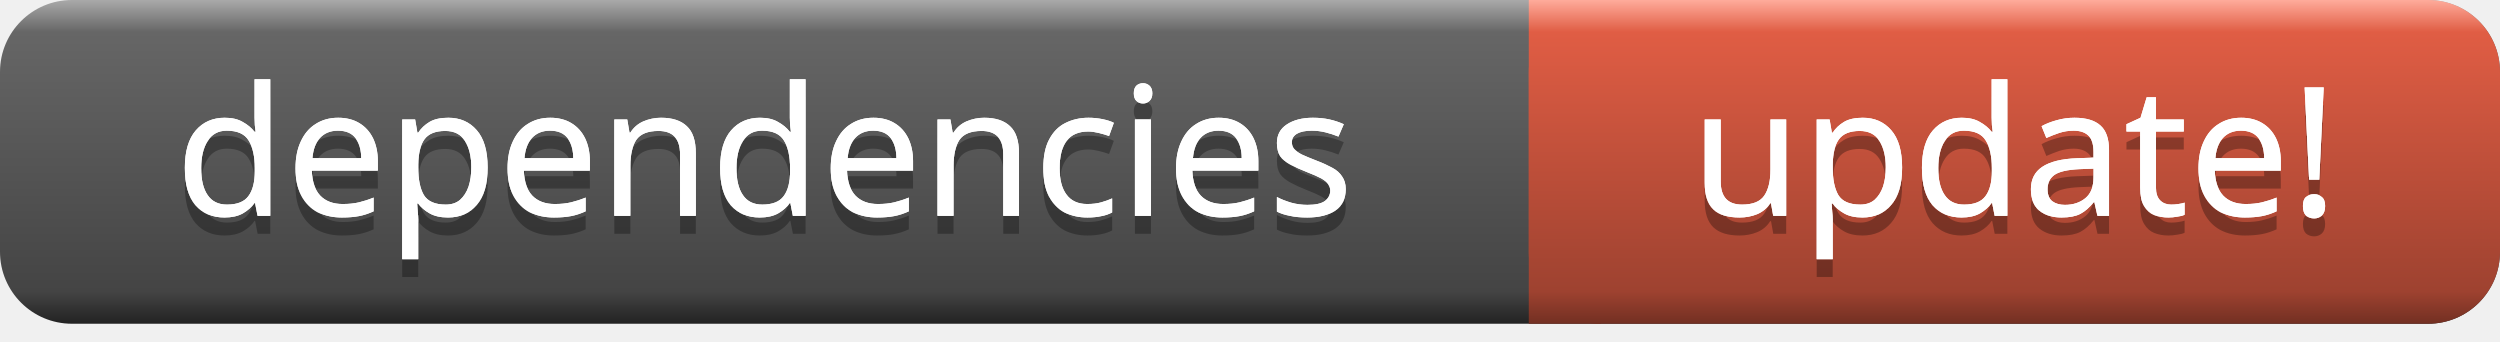
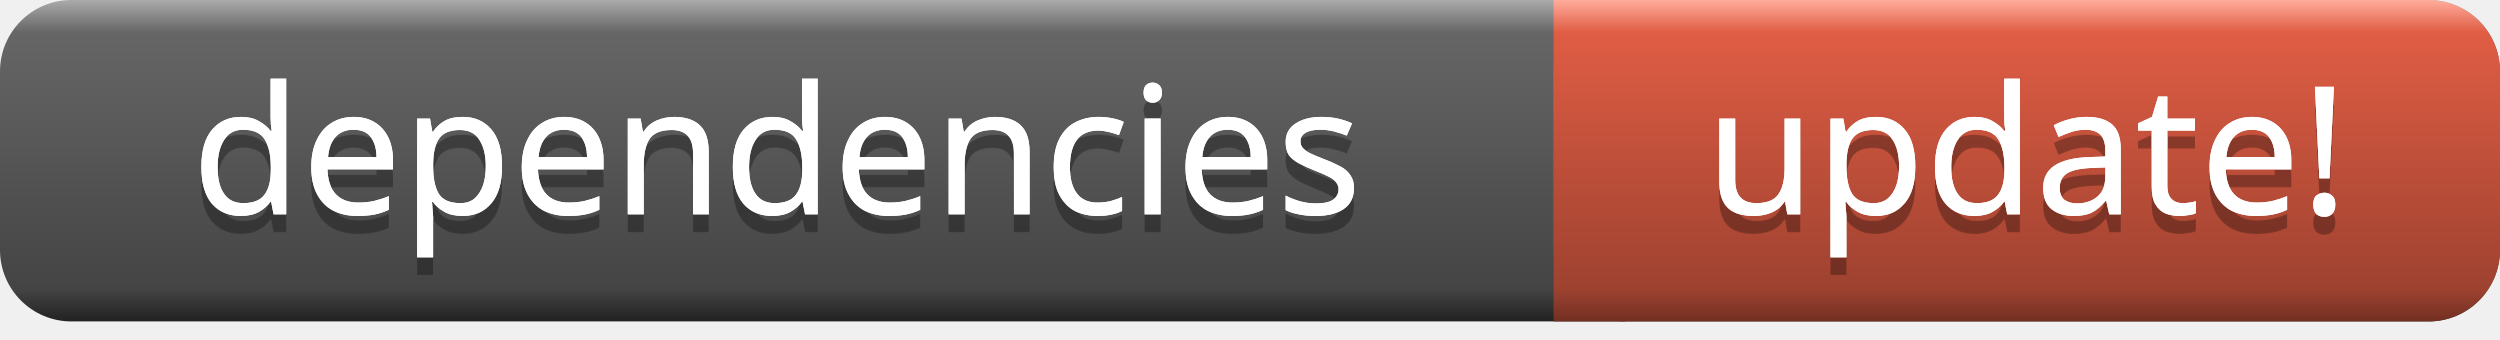
- <svg xmlns="http://www.w3.org/2000/svg" width="139" height="19">
+ <svg xmlns="http://www.w3.org/2000/svg" width="140" height="19">
  <linearGradient id="a" x2="0" y2="100%">
    <stop offset="0" stop-color="#aaa" />
    <stop offset=".1" stop-color="#666" />
    <stop offset=".9" stop-color="#444" />
    <stop offset="1" stop-color="#222" />
  </linearGradient>
  <linearGradient id="b" x2="0" y2="100%">
    <stop offset="0" stop-color="#ffac9c" />
    <stop offset=".1" stop-color="#e05d44" />
    <stop offset=".9" stop-color="#9e4230" />
    <stop offset="1" stop-color="#722f22" />
  </linearGradient>
  <filter id="c">
    <feOffset dy="1" in="SourceAlpha" />
    <feColorMatrix values="1 0 0 0 0 0 1 0 0 0 0 0 1 0 0 0 0 0 .3 0" />
    <feMerge>
      <feMergeNode />
      <feMergeNode in="SourceGraphic" />
      <feMergeNode in="SourceGraphic" />
    </feMerge>
  </filter>
-   <rect rx="4" width="139" height="18" fill="url(#a)" />
-   <rect rx="4" x="85" width="54" height="18" fill="url(#b)" />
-   <rect x="85" width="4" height="18" fill="url(#b)" />
+   <rect rx="4" width="140" height="18" fill="url(#a)" />
+   <rect rx="4" x="87" width="53" height="18" fill="url(#b)" />
+   <rect x="87" width="4" height="18" fill="url(#b)" />
  <g fill="#fff" text-anchor="middle" font-family="Verdana, sans-serif" font-size="10">
-     <text x="42.5" y="12" filter="url(#c)">dependencies</text>
-     <text x="112" y="12" filter="url(#c)">update!</text>
+     <text x="43.5" y="12" filter="url(#c)">dependencies</text>
+     <text x="113.5" y="12" filter="url(#c)">update!</text>
  </g>
</svg>
